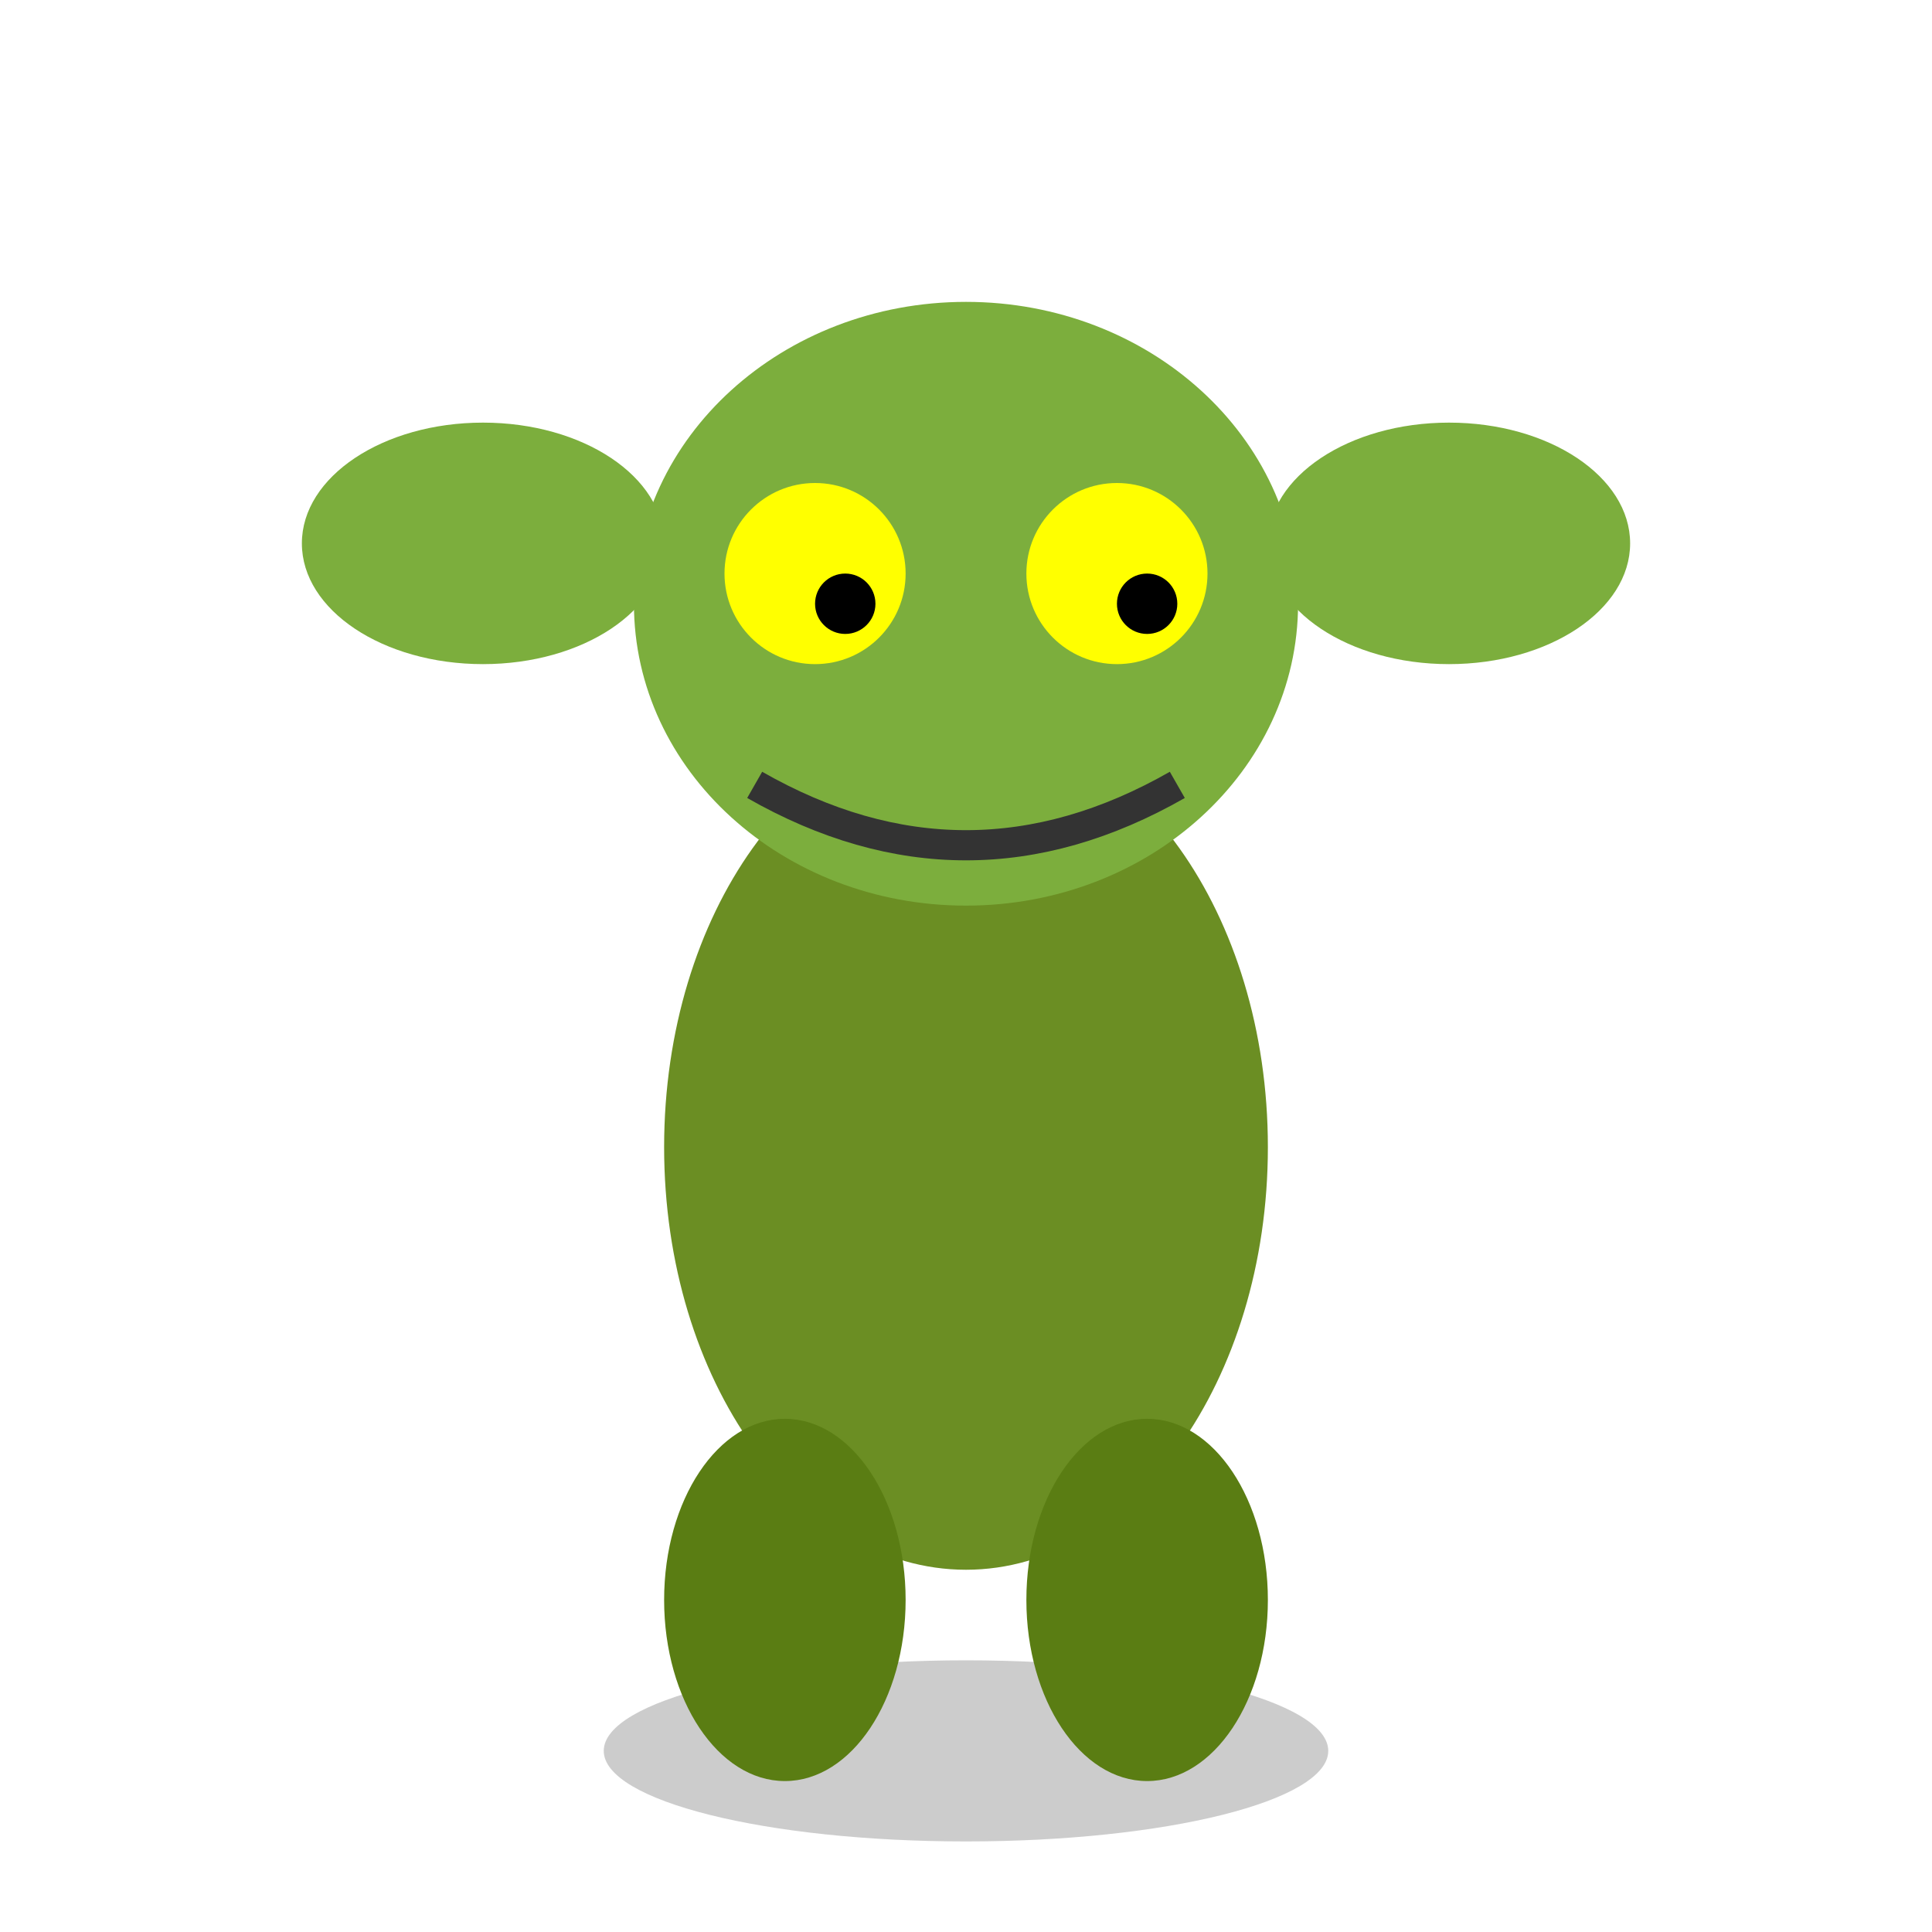
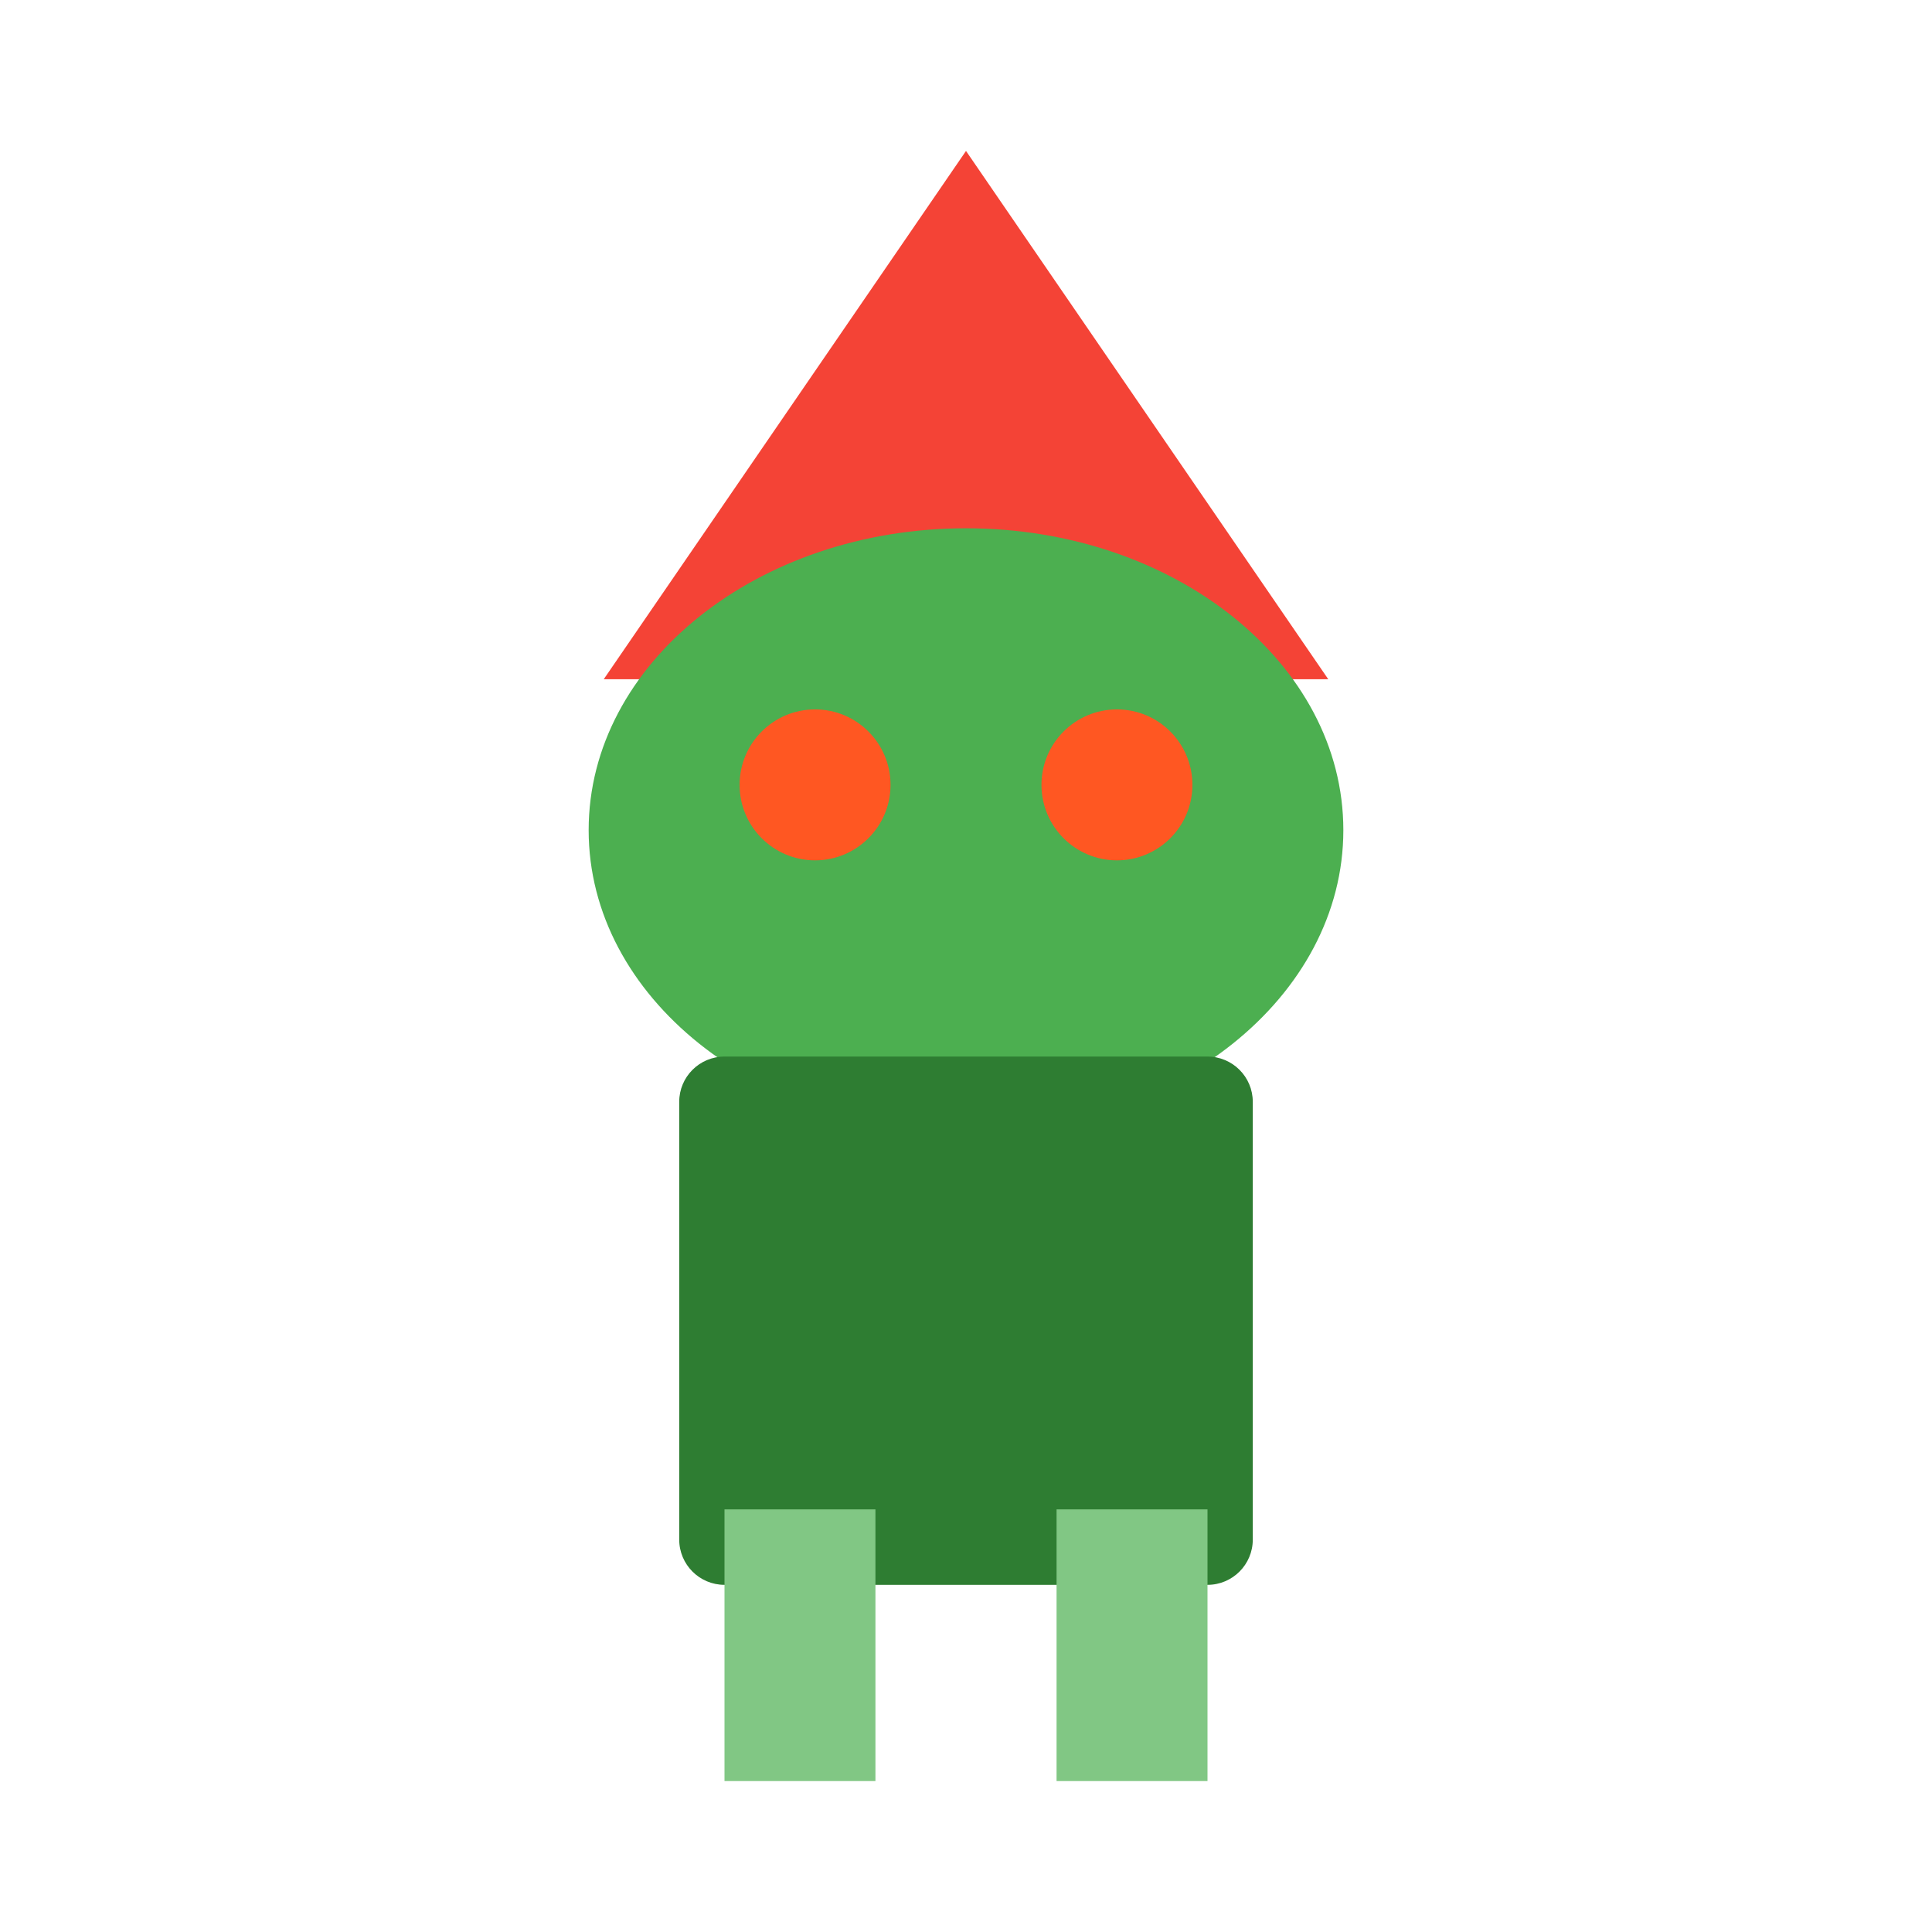
<svg xmlns="http://www.w3.org/2000/svg" viewBox="0 0 128 128">
-   <ellipse cx="64" cy="116" rx="24" ry="6" fill="#00000033" />
-   <ellipse cx="64" cy="76" rx="20" ry="28" fill="#6b8e23" />
-   <ellipse cx="64" cy="40" rx="22" ry="20" fill="#7cae3d" />
-   <ellipse cx="32" cy="36" rx="12" ry="8" fill="#7cae3d" />
-   <ellipse cx="96" cy="36" rx="12" ry="8" fill="#7cae3d" />
-   <circle cx="54" cy="38" r="6" fill="#ff0" />
-   <circle cx="74" cy="38" r="6" fill="#ff0" />
-   <circle cx="56" cy="40" r="2" fill="#000" />
-   <circle cx="76" cy="40" r="2" fill="#000" />
-   <path d="M50 52 Q64 60 78 52" stroke="#333" stroke-width="2" fill="none" />
-   <ellipse cx="52" cy="106" rx="8" ry="12" fill="#5a7d13" />
-   <ellipse cx="76" cy="106" rx="8" ry="12" fill="#5a7d13" />
+   <polygon points="64,10 40,45 88,45" fill="#f44336" />
+   <ellipse cx="64" cy="55" rx="25" ry="20" fill="#4caf50" />
+   <circle cx="54" cy="52" r="5" fill="#ff5722" />
+   <circle cx="74" cy="52" r="5" fill="#ff5722" />
+   <rect x="45" y="70" width="38" height="35" rx="3" fill="#2e7d32" />
+   <rect x="48" y="100" width="10" height="18" fill="#81c784" />
+   <rect x="70" y="100" width="10" height="18" fill="#81c784" />
</svg>
